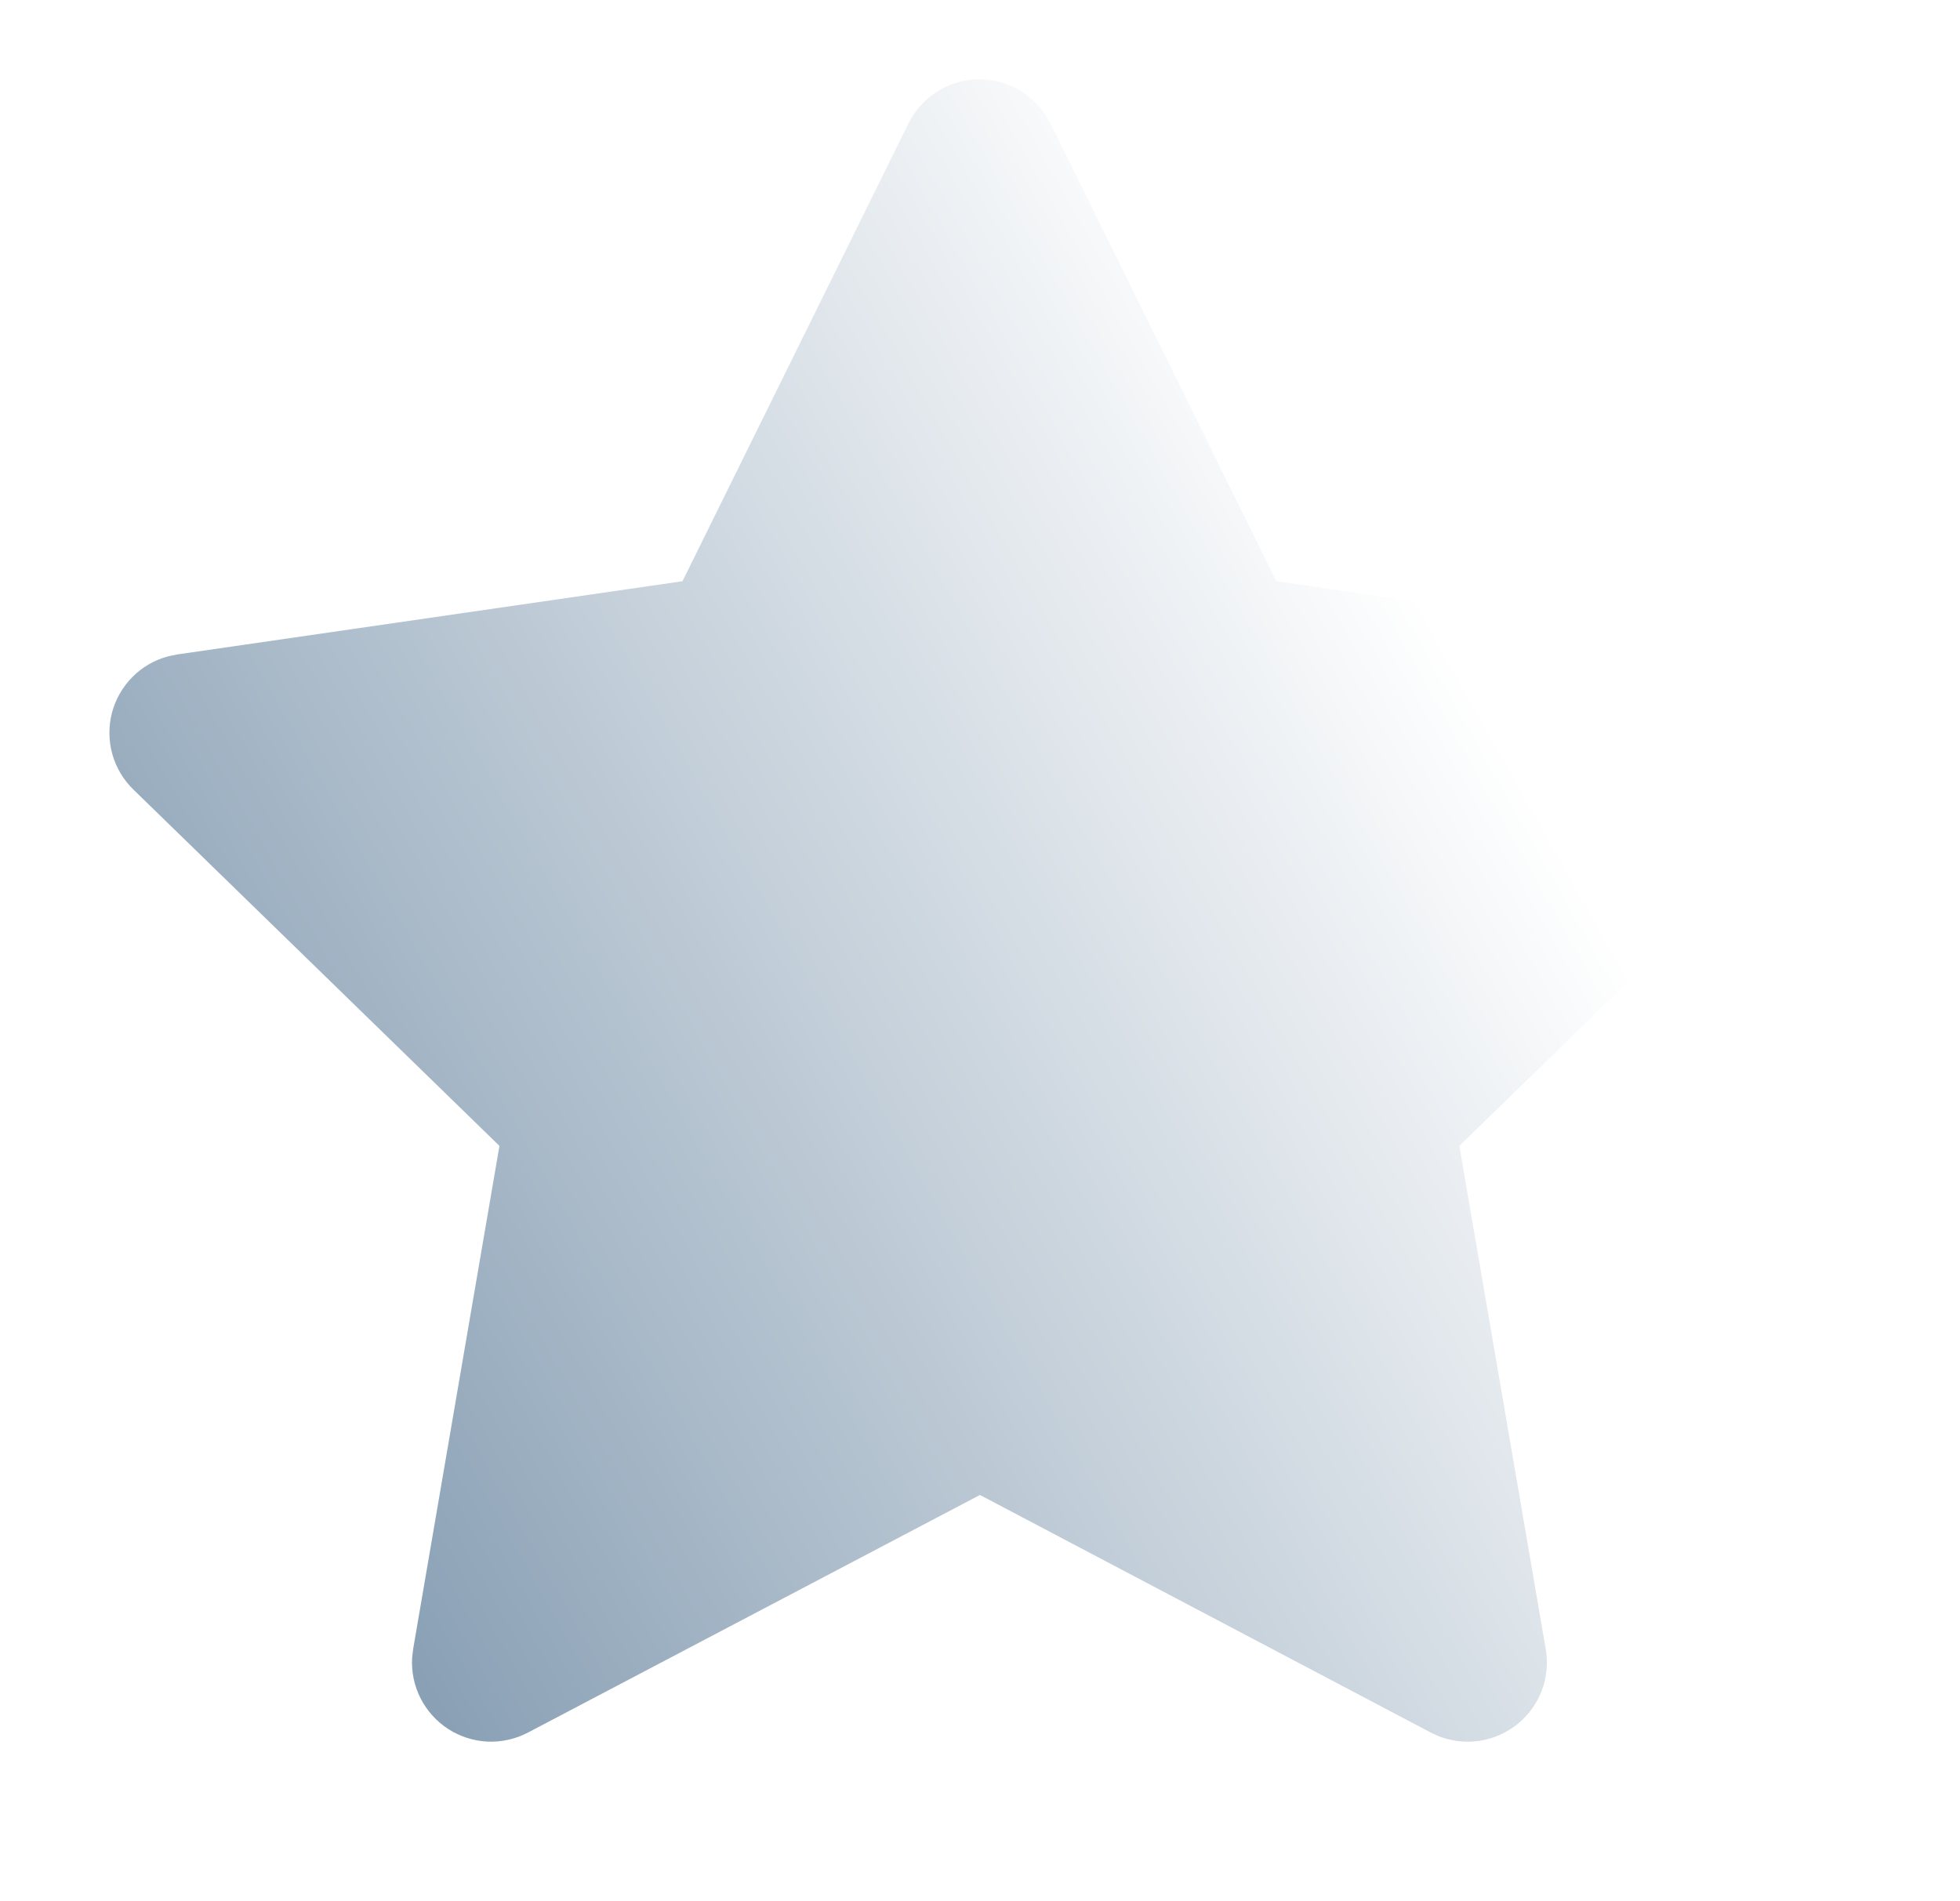
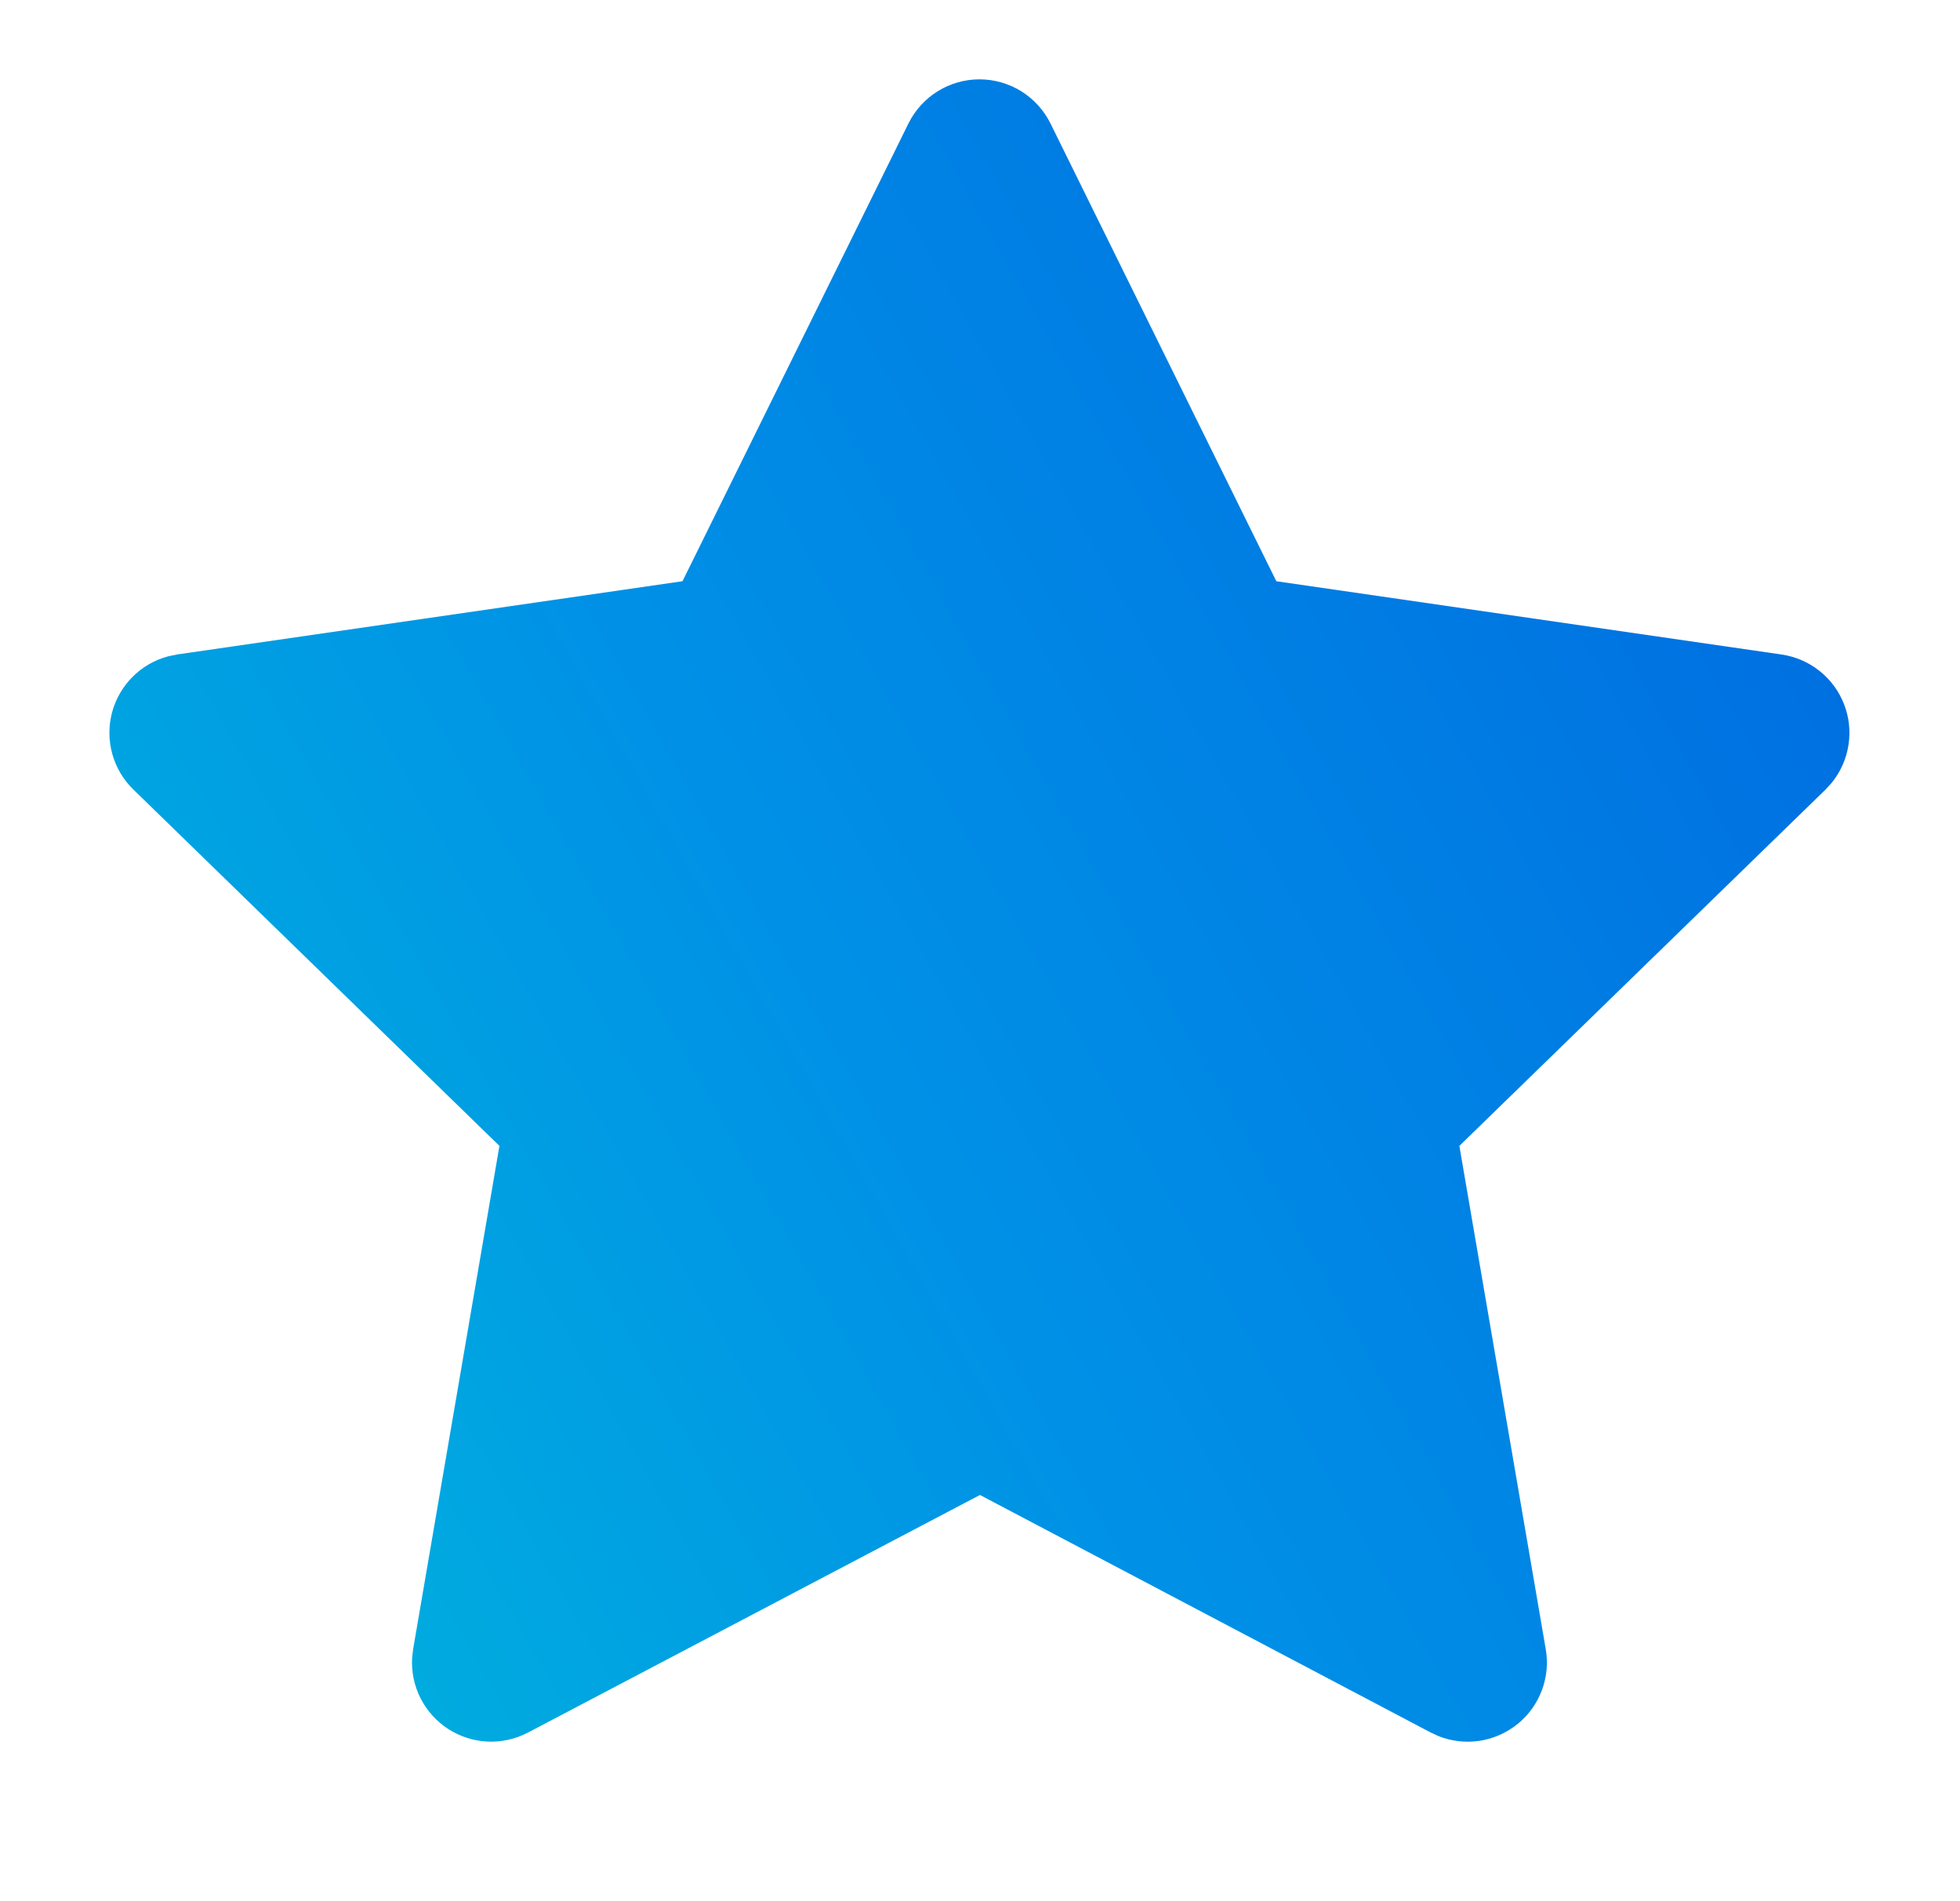
<svg xmlns="http://www.w3.org/2000/svg" width="33" height="32" viewBox="0 0 33 32" fill="none">
  <path d="M11.491 9.787L2.984 11.02L2.833 11.051C2.605 11.111 2.397 11.231 2.231 11.398C2.064 11.566 1.945 11.774 1.885 12.002C1.826 12.231 1.828 12.471 1.891 12.698C1.955 12.925 2.077 13.132 2.247 13.296L8.409 19.295L6.956 27.768L6.939 27.915C6.925 28.151 6.974 28.386 7.081 28.597C7.188 28.807 7.349 28.986 7.547 29.114C7.746 29.242 7.975 29.315 8.211 29.326C8.447 29.336 8.682 29.283 8.891 29.173L16.499 25.173L24.089 29.173L24.223 29.235C24.443 29.321 24.682 29.348 24.916 29.312C25.149 29.275 25.369 29.178 25.553 29.028C25.736 28.879 25.877 28.684 25.96 28.462C26.043 28.241 26.066 28.001 26.025 27.768L24.571 19.295L30.736 13.295L30.84 13.181C30.989 12.998 31.086 12.779 31.122 12.546C31.159 12.313 31.133 12.075 31.047 11.856C30.961 11.636 30.819 11.443 30.634 11.297C30.45 11.15 30.229 11.055 29.996 11.021L21.489 9.787L17.687 2.08C17.577 1.857 17.406 1.669 17.195 1.537C16.984 1.406 16.74 1.336 16.491 1.336C16.242 1.336 15.998 1.406 15.787 1.537C15.575 1.669 15.405 1.857 15.295 2.08L11.491 9.787Z" fill="url(#paint0_linear_455_107)" />
  <defs>
    <linearGradient id="paint0_linear_455_107" x1="-5" y1="29" x2="34" y2="7" gradientUnits="userSpaceOnUse">
-       <stop stop-color="#547593" />
-       <stop offset="0.77" stop-color="white" />
+       <stop stop-color="#00C3D9" />
+       <stop offset="0.5" stop-color="#0091E6" />
+       <stop offset="1" stop-color="#0067E0" />
    </linearGradient>
  </defs>
</svg>
